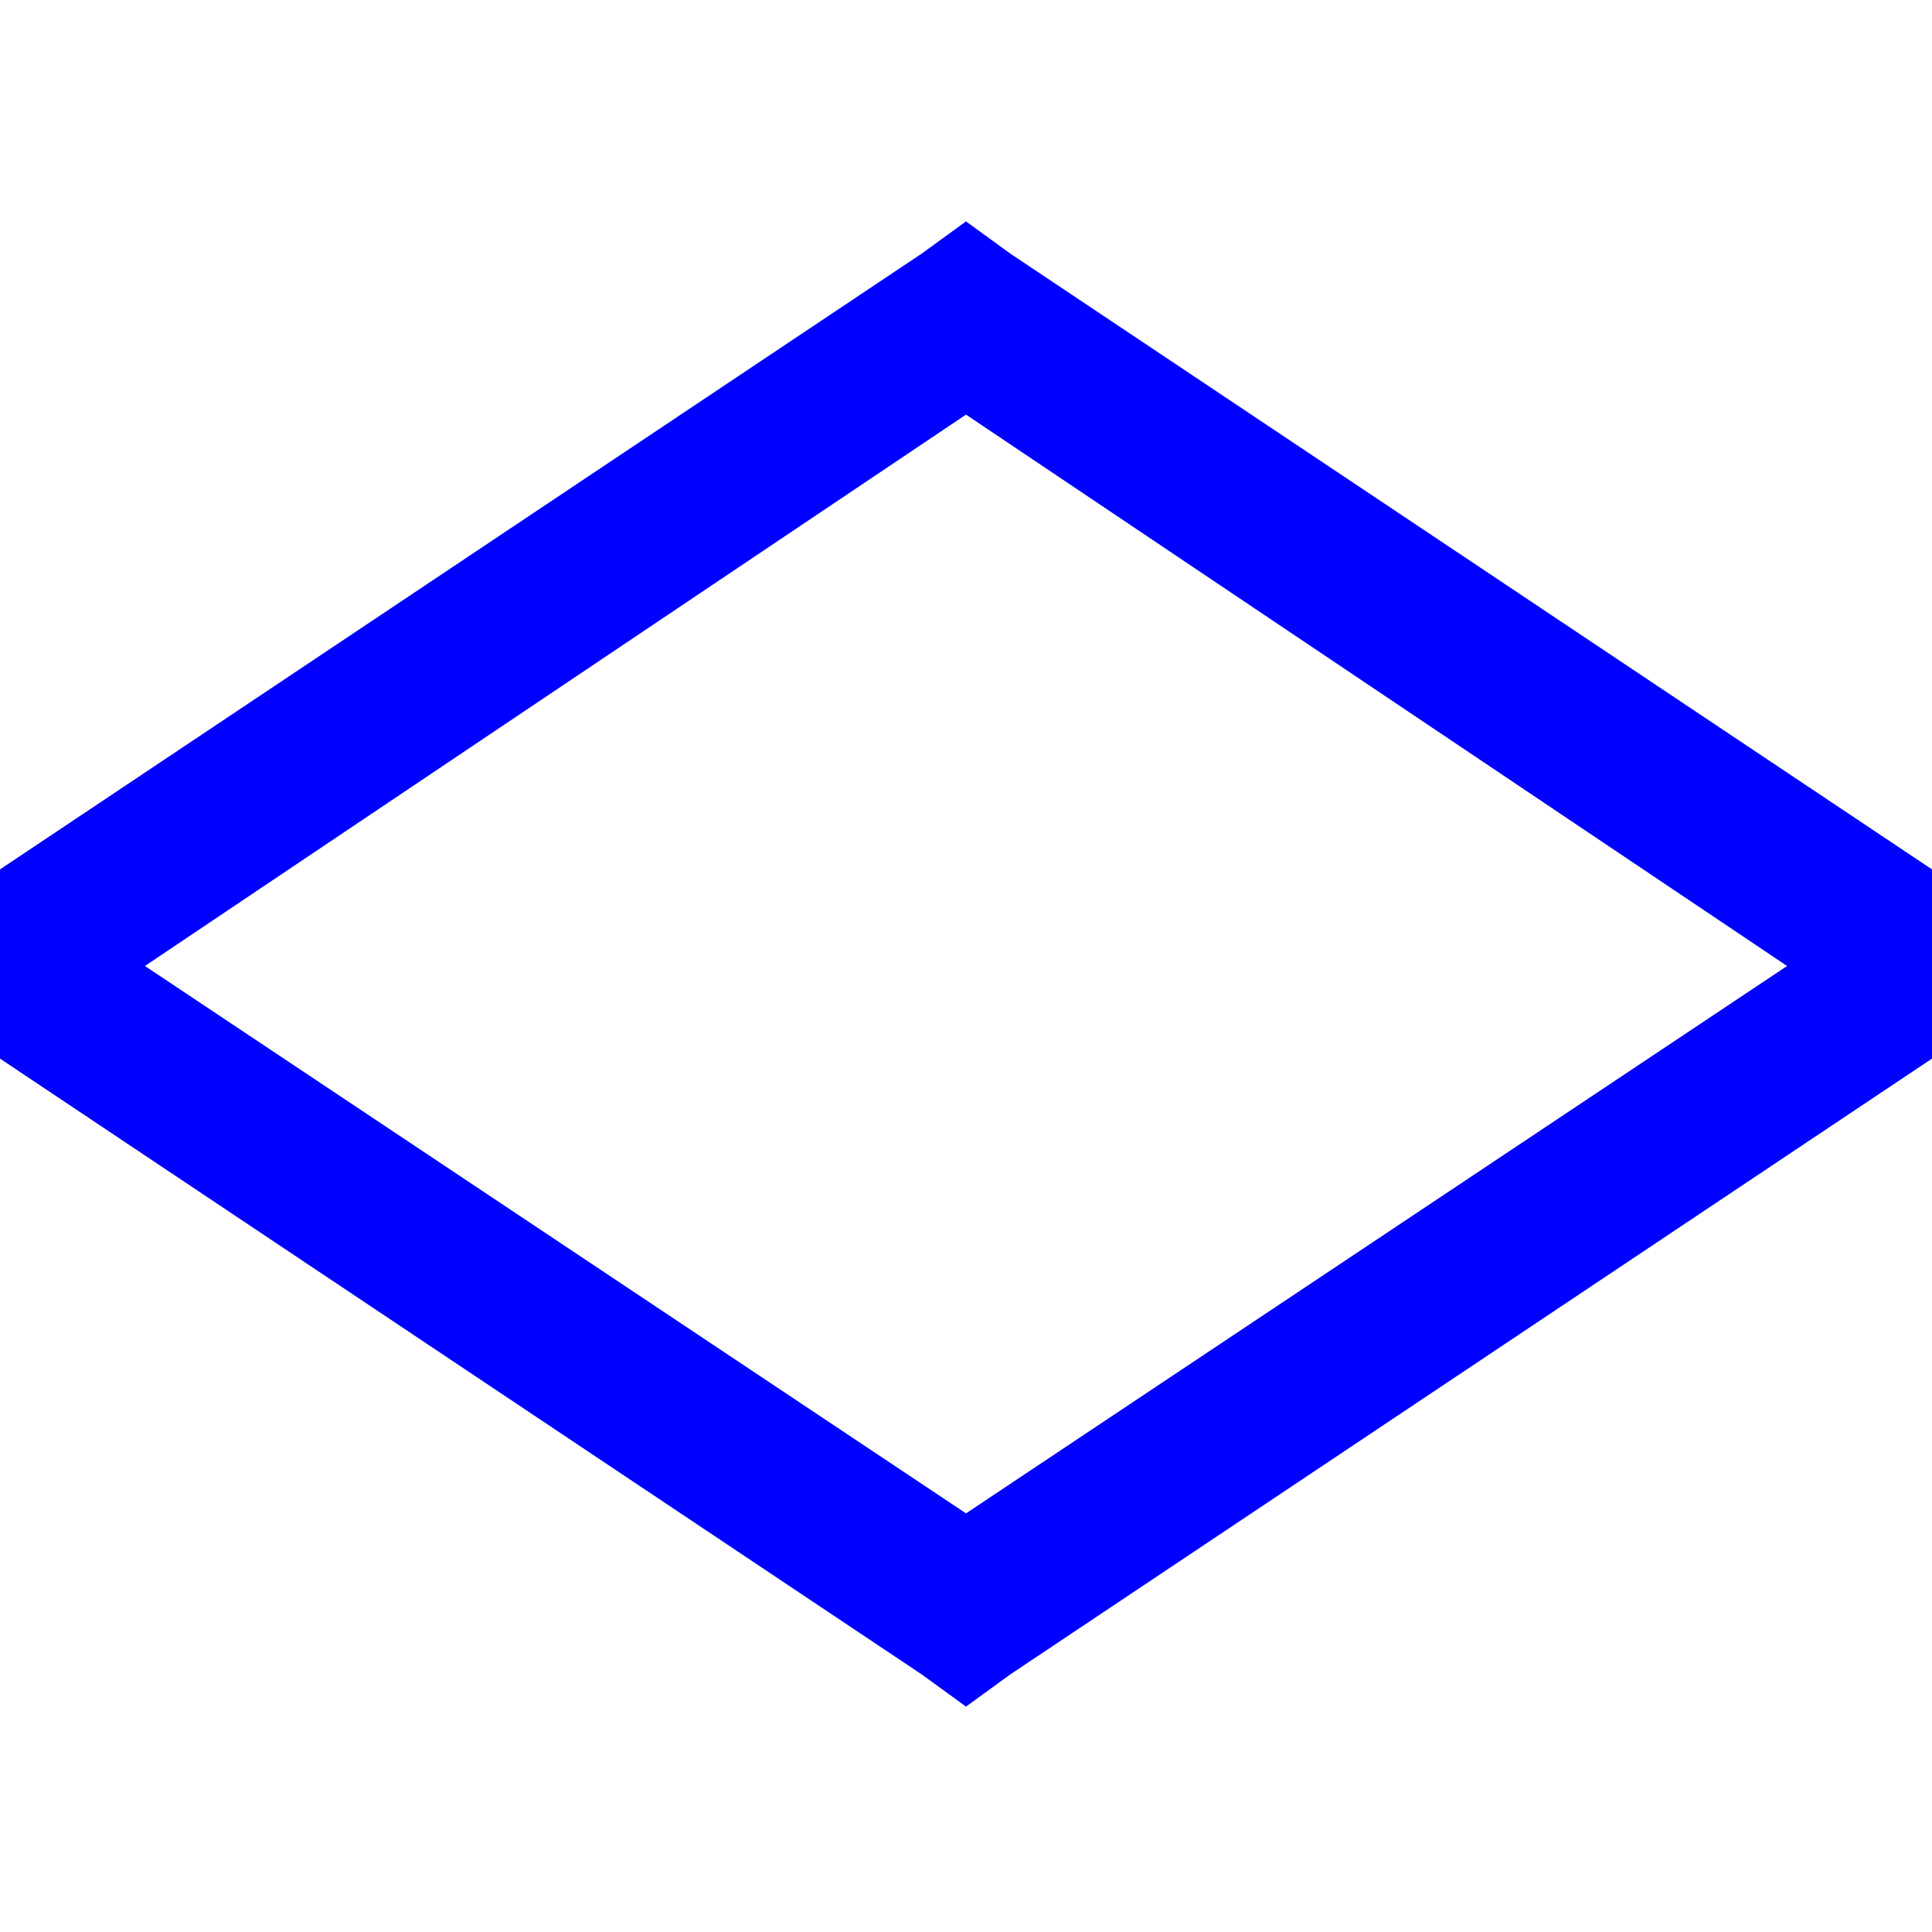
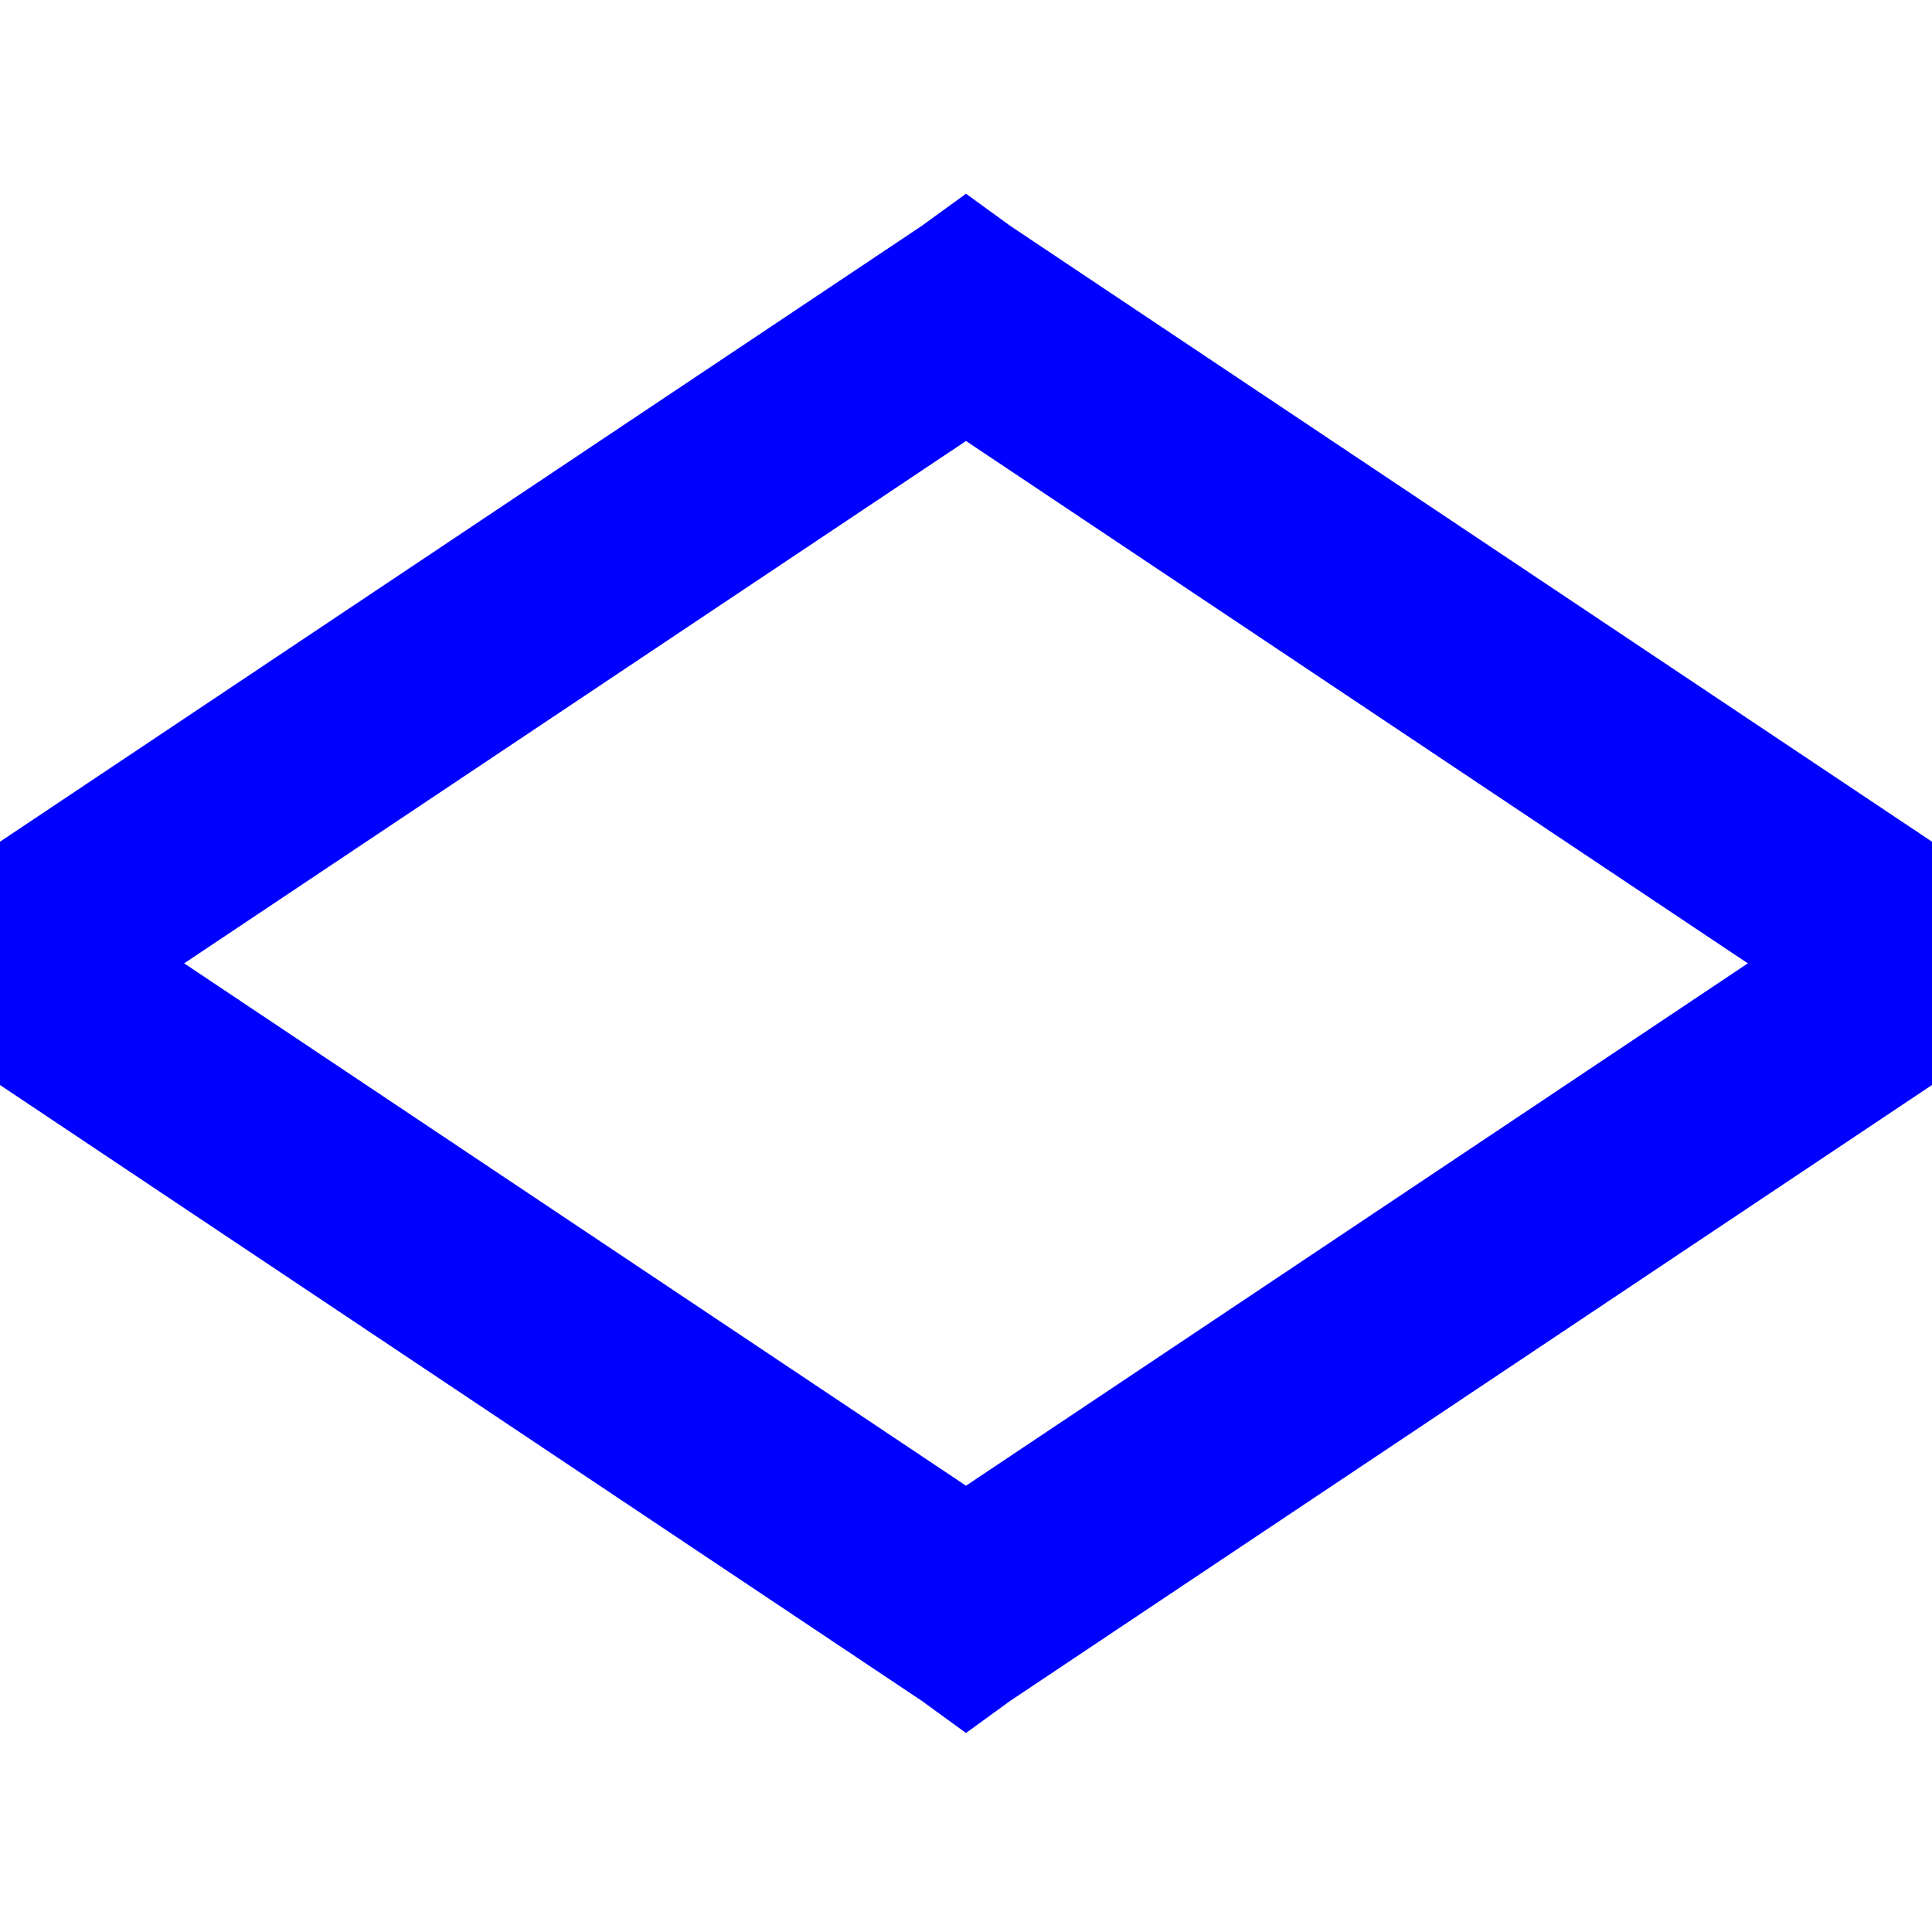
<svg xmlns="http://www.w3.org/2000/svg" width="15" height="15" id="svg3243" version="1.1">
  <defs id="defs3245" />
  <g id="layer1" transform="translate(0,-1037.362)">
-     <path style="font-size:medium;font-style:normal;font-variant:normal;font-weight:normal;font-stretch:normal;text-indent:0;text-align:start;text-decoration:none;line-height:normal;letter-spacing:normal;word-spacing:normal;text-transform:none;direction:ltr;block-progression:tb;writing-mode:lr-tb;text-anchor:start;baseline-shift:baseline;color:#000000;fill:#0000ff;fill-opacity:1;stroke:none;stroke-width:1.25;marker:none;visibility:visible;display:inline;overflow:visible;enable-background:accumulate;font-family:Sans;-inkscape-font-specification:Sans" d="M 7.5 1.719 L 7.156 1.969 L 0 6.75 L 0 8.219 L 7.156 13 L 7.5 13.25 L 7.844 13 L 15 8.219 L 15 6.75 L 7.844 1.969 L 7.5 1.719 z M 7.5 3.219 L 13.875 7.5 L 7.5 11.75 L 1.125 7.5 L 7.5 3.219 z " transform="translate(0,1037.362)" id="rect3237-6" />
+     <g id="g3010">
+       <path id="path3418-2" d="m 7.5,1038.866 -0.344,0.25 -7.156,4.781 0,1.889 0.344,-0.219 7.156,-4.781 7.156,4.781 0.344,0.219 0,-1.889 -7.156,-4.781 z" style="font-size:medium;font-style:normal;font-variant:normal;font-weight:normal;font-stretch:normal;text-indent:0;text-align:start;text-decoration:none;line-height:normal;letter-spacing:normal;word-spacing:normal;text-transform:none;direction:ltr;block-progression:tb;writing-mode:lr-tb;text-anchor:start;baseline-shift:baseline;color:#000000;fill:#0000ff;fill-opacity:1;stroke:none;stroke-width:1.25;marker:none;visibility:visible;display:inline;overflow:visible;enable-background:accumulate;font-family:Sans;-inkscape-font-specification:Sans" />
+       <path id="path3418-2-6" d="m 7.5,1050.817 -0.344,-0.25 L 0,1045.786 l 0,-1.889 0.344,0.219 7.156,4.781 7.156,-4.781 0.344,-0.219 0,1.889 -7.156,4.781 z" style="font-size:medium;font-style:normal;font-variant:normal;font-weight:normal;font-stretch:normal;text-indent:0;text-align:start;text-decoration:none;line-height:normal;letter-spacing:normal;word-spacing:normal;text-transform:none;direction:ltr;block-progression:tb;writing-mode:lr-tb;text-anchor:start;baseline-shift:baseline;color:#000000;fill:#0000ff;fill-opacity:1;stroke:none;stroke-width:1.25;marker:none;visibility:visible;display:inline;overflow:visible;enable-background:accumulate;font-family:Sans;-inkscape-font-specification:Sans" />
+     </g>
  </g>
</svg>
